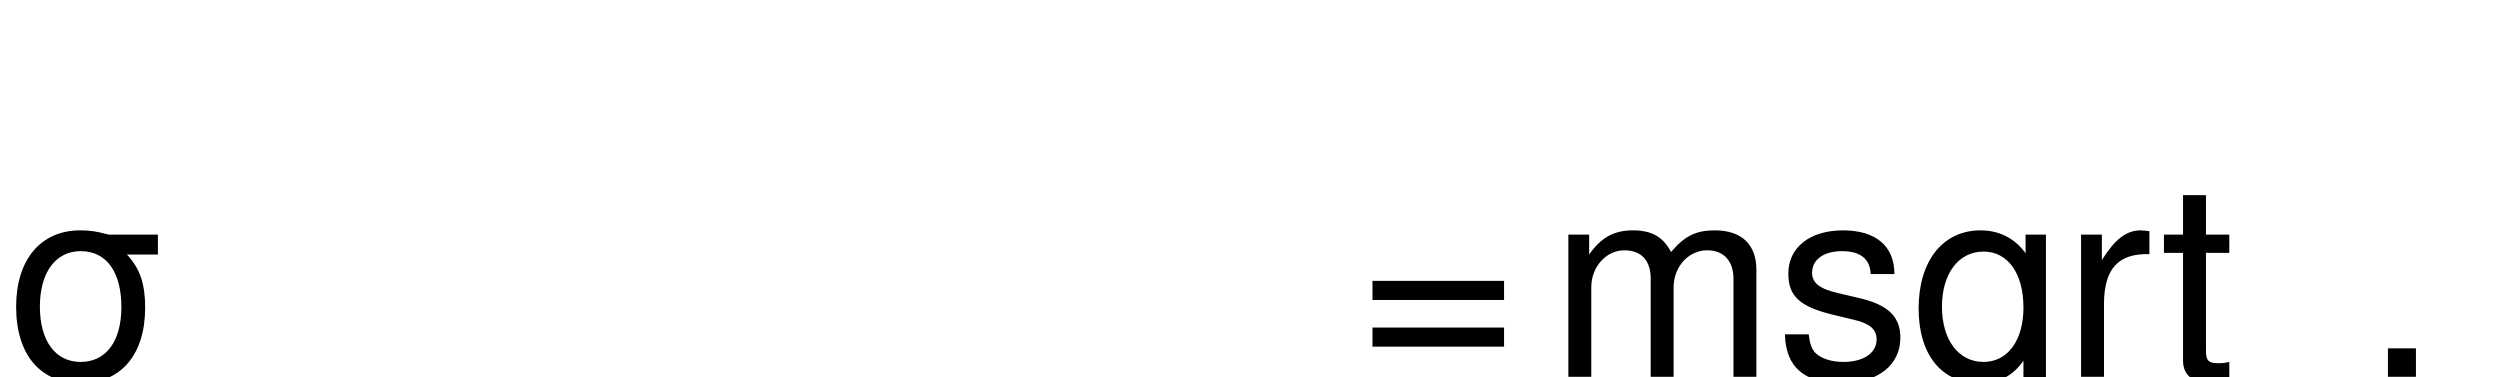
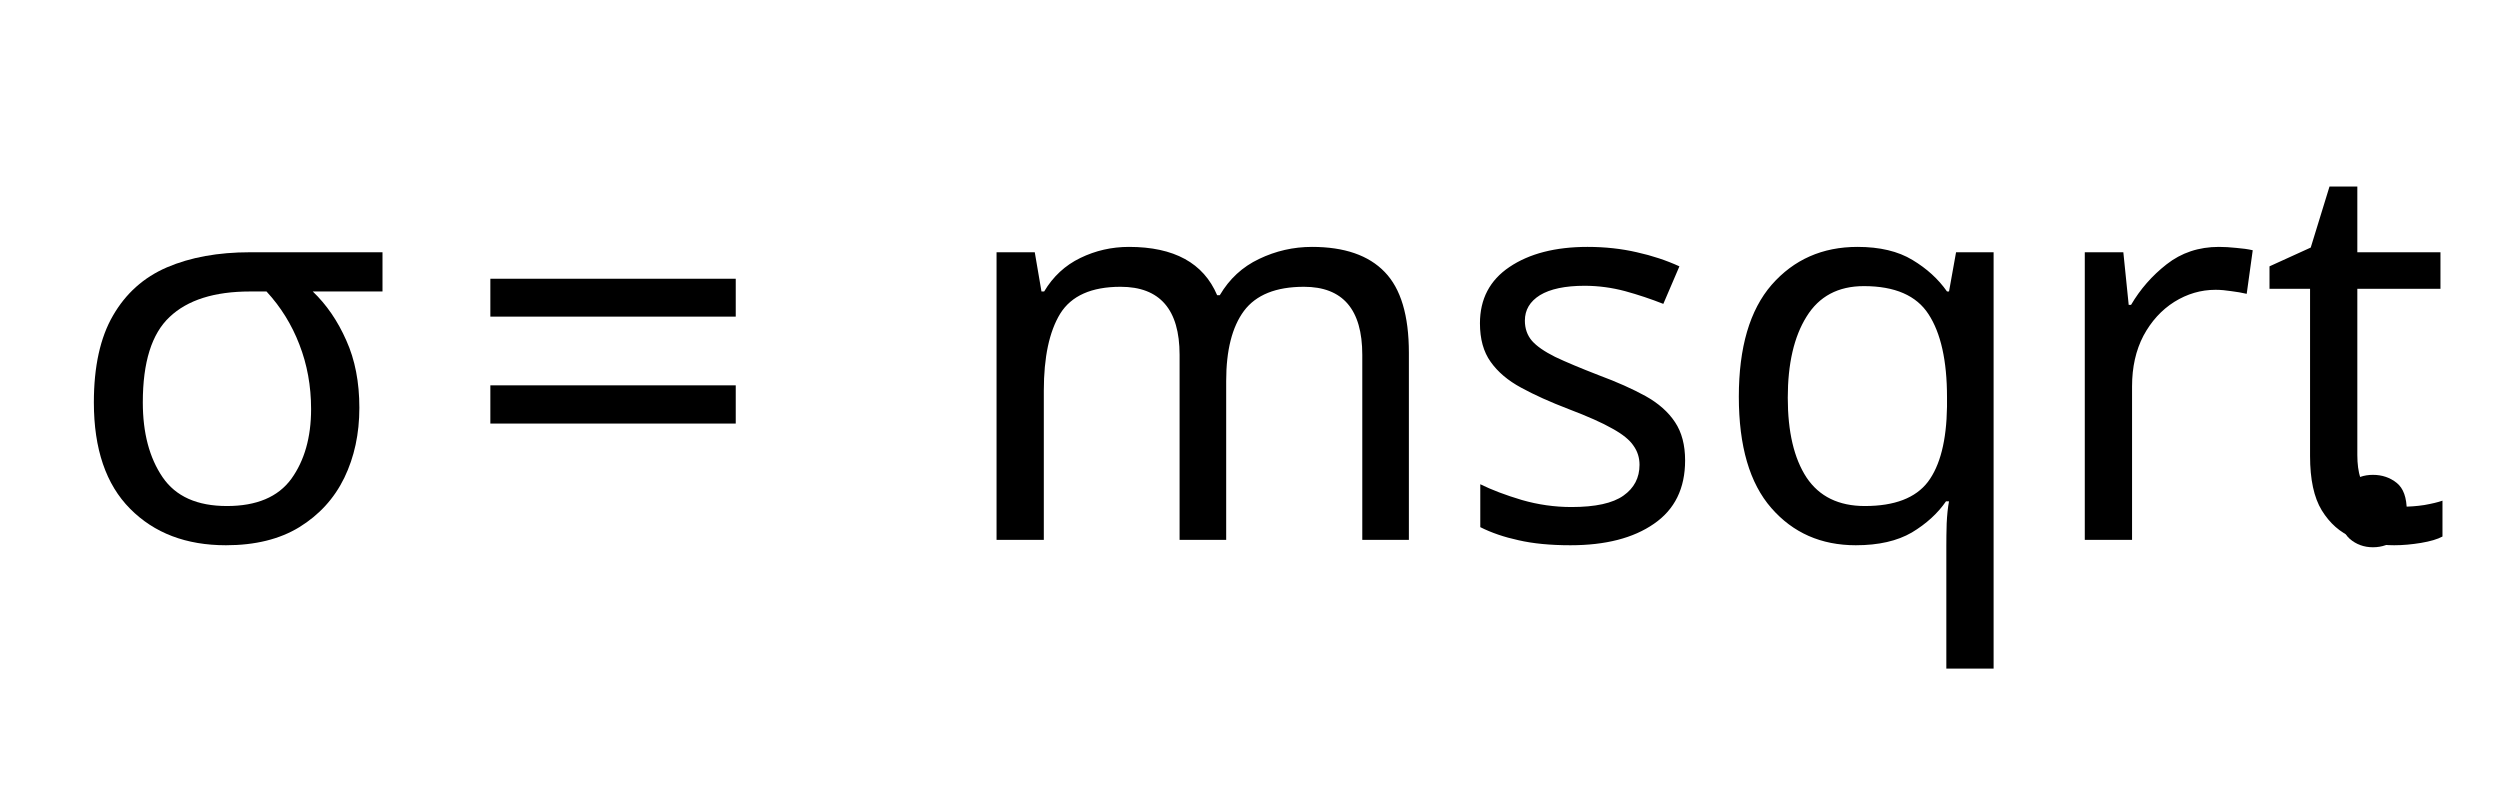
- <svg xmlns="http://www.w3.org/2000/svg" version="1.1" width="92.036" height="13.872">
-   <text x="0" y="13.872" fill="#000000" font-family="Helvetica" font-size="10px">σ</text>
-   <text x="50.028" y="13.872" fill="#000000" font-family="Helvetica" font-size="10px">=</text>
-   <text x="57.036" y="13.872" fill="#000000" font-family="Helvetica" font-size="10px">msqrt</text>
-   <text x="87.036" y="13.872" fill="#000000" font-family="Helvetica" font-size="10px">.</text>
+ <svg xmlns="http://www.w3.org/2000/svg" version="1.1" width="116.525" height="37.75">
+   <style>@font-face {font-family: "STIXGeneral-Italic";src: url("../../STIXv1.1.1-webfonts/stix-web/STIXGeneral-Italic.woff");}</style>
+   <text x="3" y="25.167" fill="#000000" font-family="STIXGeneral-Italic" font-size="25">σ</text>
+   <text x="21.45" y="25.167" fill="#000000" font-family="STIXGeneral-Italic" font-size="25">=</text>
+   <text x="44.325" y="25.167" fill="#000000" font-family="STIXGeneral-Italic" font-size="25">msqrt</text>
+   <text x="107.275" y="25.167" fill="#000000" font-family="STIXGeneral-Italic" font-size="25">.</text>
</svg>
